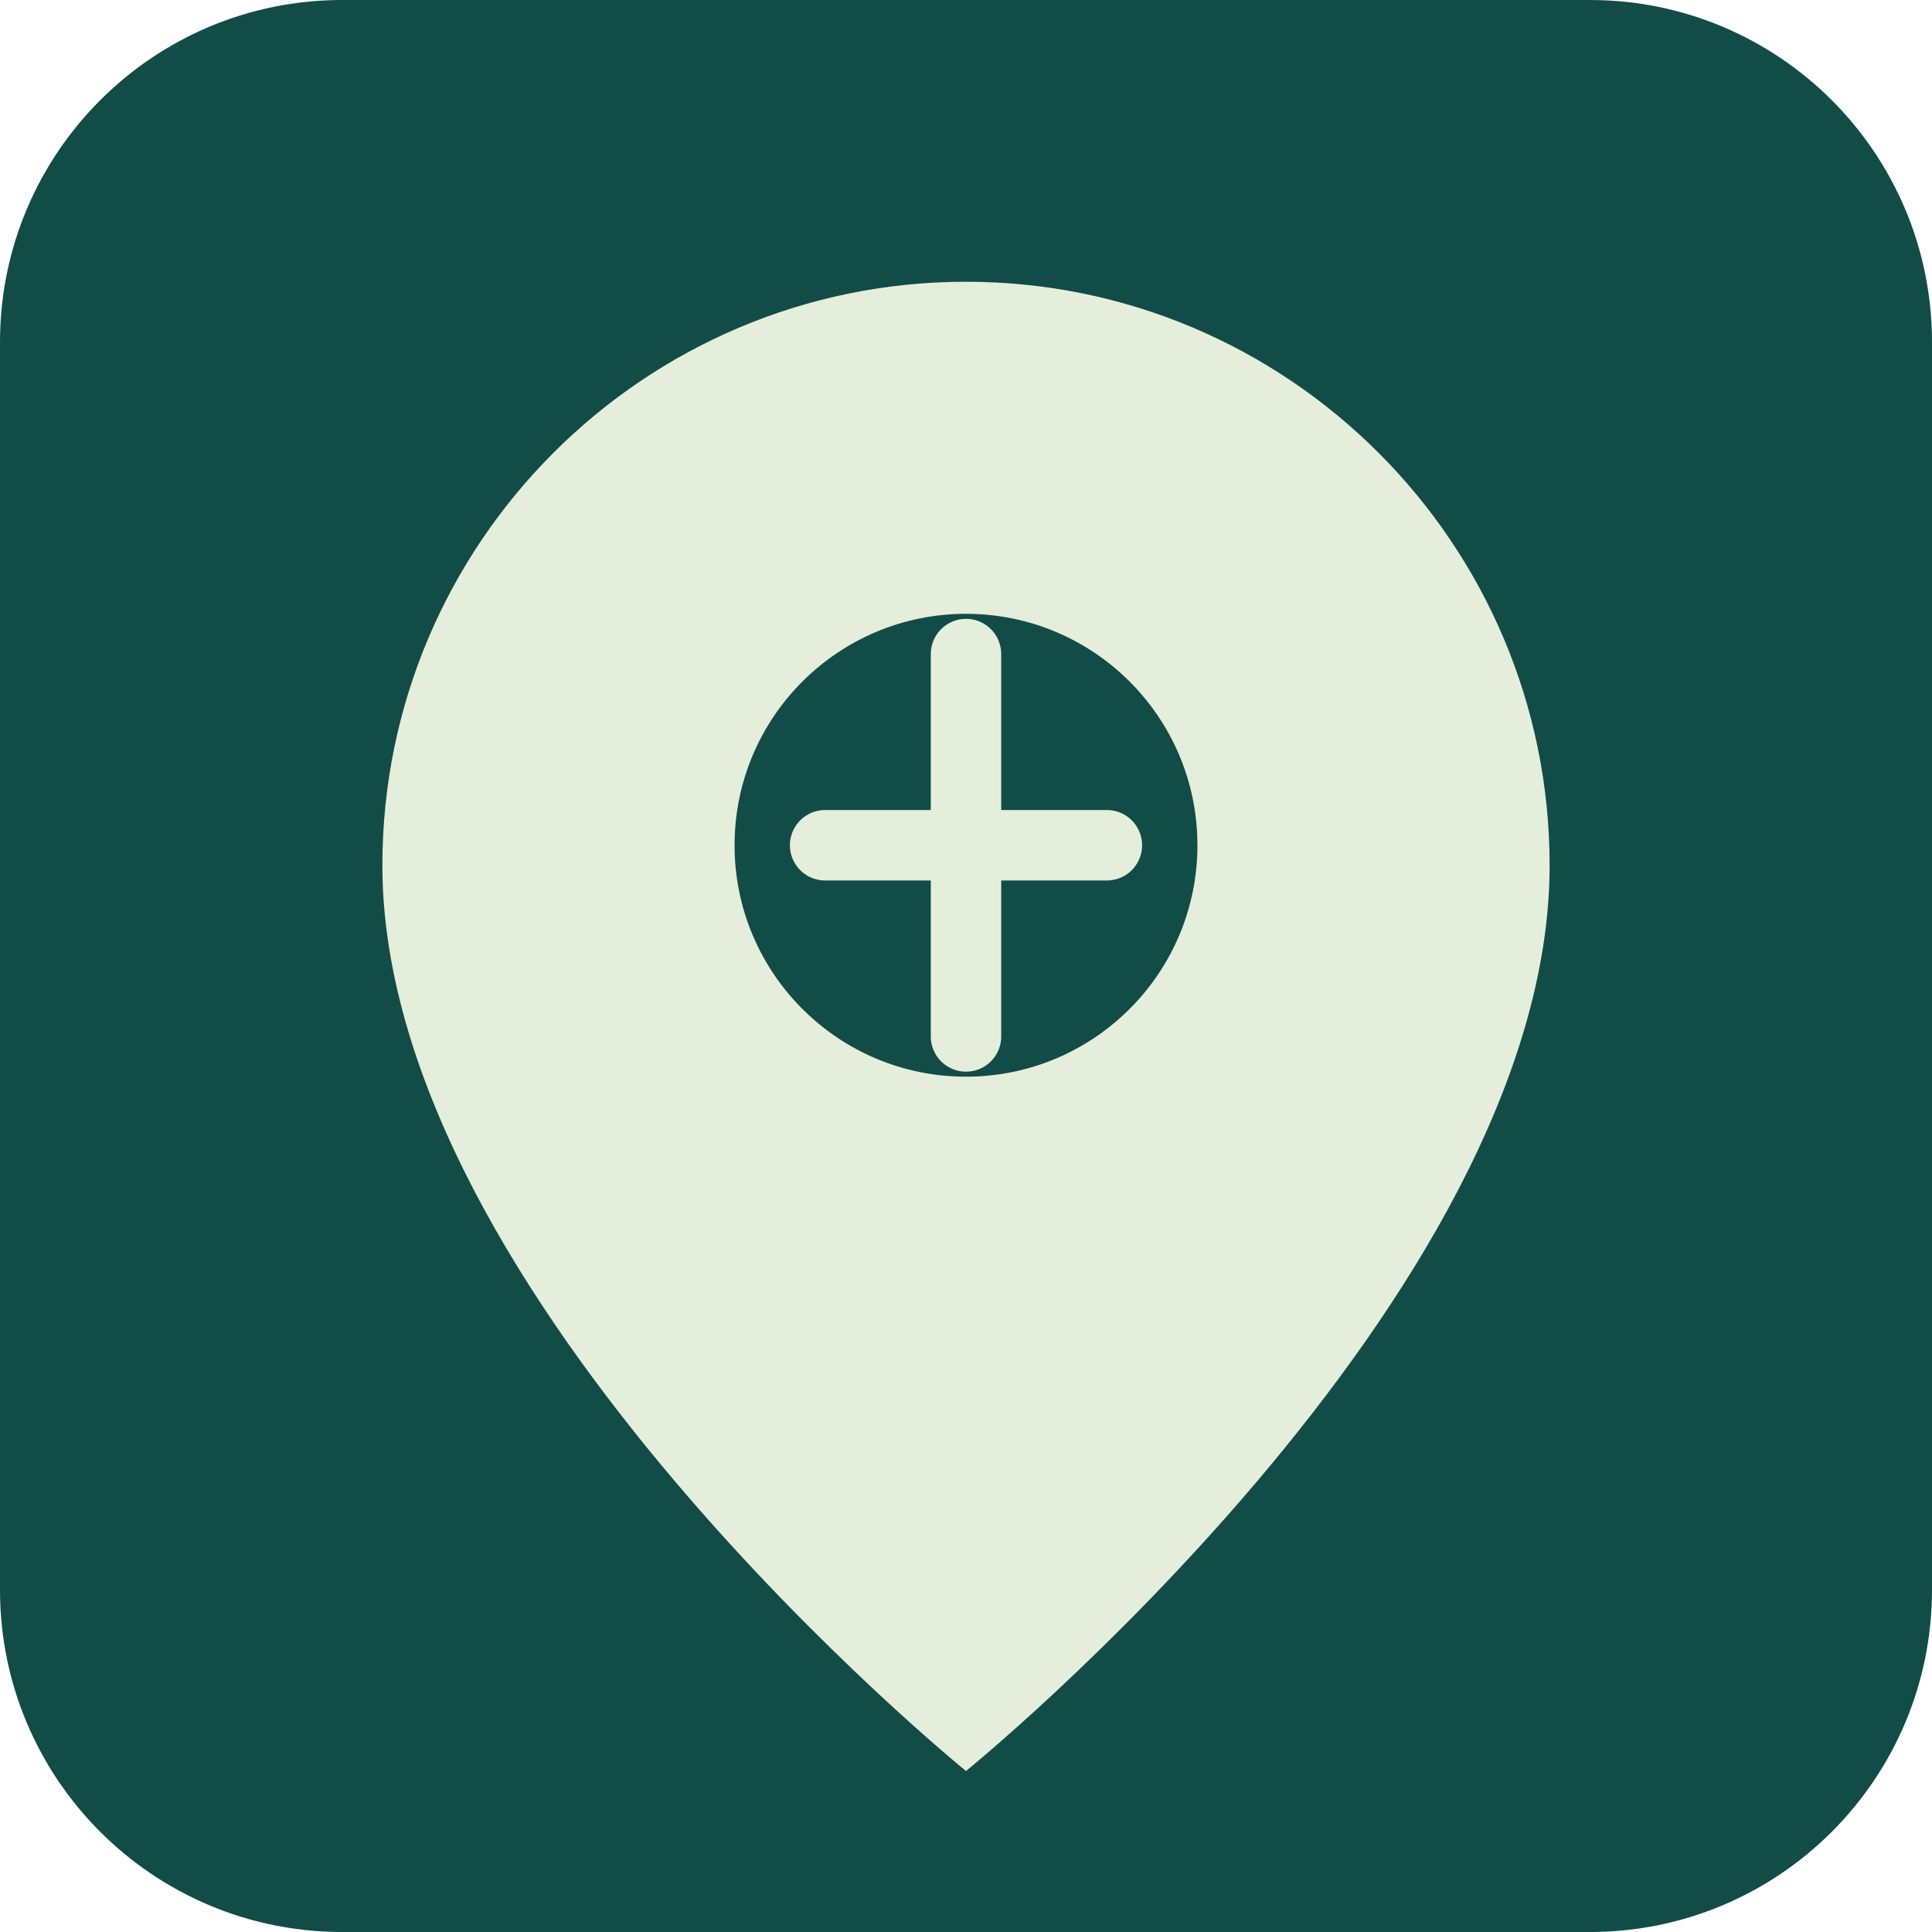
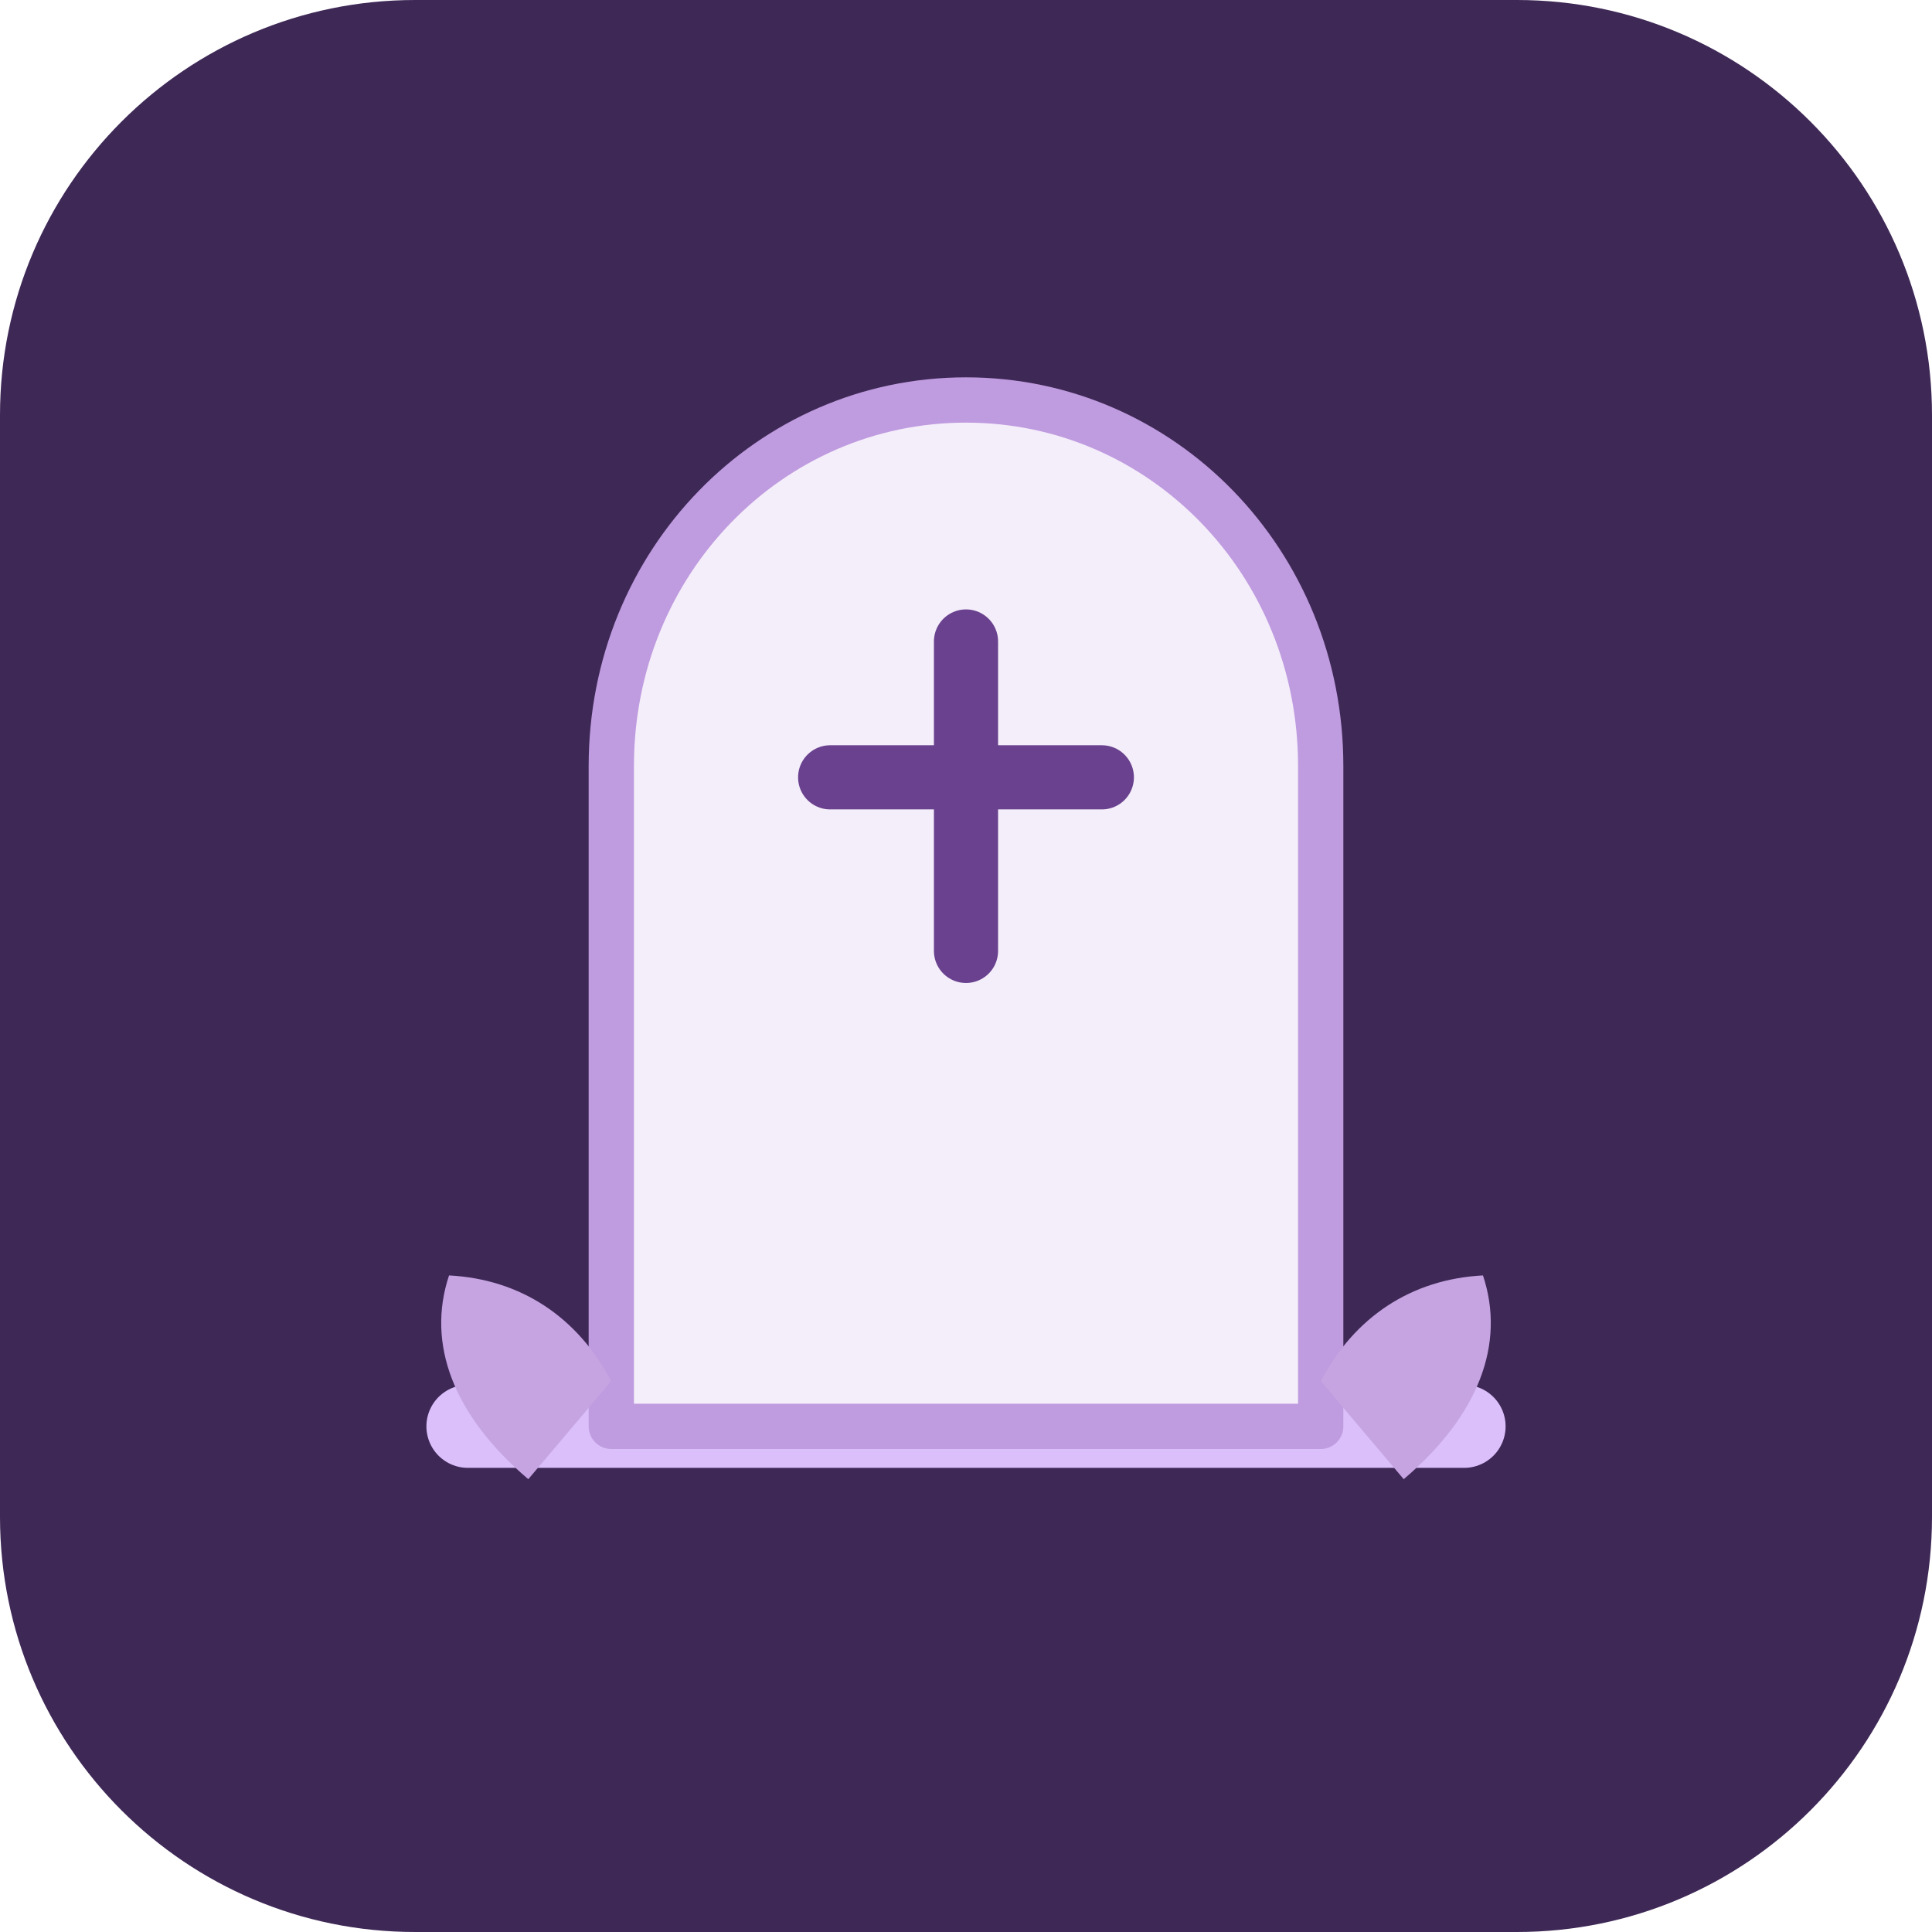
- <svg xmlns="http://www.w3.org/2000/svg" viewBox="0 0 192 192">
-   <rect width="192" height="192" rx="34" fill="#124c47" />
-   <path d="M96 28c-32 0-58 26-58 58 0 43 58 90 58 90s58-47 58-90c0-32-26-58-58-58z" fill="#e5eeda" />
-   <circle cx="96" cy="84" r="23" fill="#124c47" />
-   <path d="M96 65v38M82 84h28" stroke="#e5eeda" stroke-width="7" stroke-linecap="round" />
+ <svg xmlns="http://www.w3.org/2000/svg" viewBox="0 0 512 512" role="img" aria-label="Cemetery Fieldbook">
+   <rect width="512" height="512" rx="110" fill="#3e2856" />
+   <path d="M124 378h264" fill="none" stroke="#dbbffa" stroke-width="22" stroke-linecap="round" />
+   <path d="M162 378V203c0-54 42-97 94-97s94 43 94 97v175z" fill="#f4edfa" stroke="#bf9bdf" stroke-width="12" stroke-linejoin="round" />
+   <path d="M220 206h72M256 170v82" stroke="#69418e" stroke-width="17" stroke-linecap="round" />
+   <path d="M140 392c-20-17-27-36-21-54 19 1 34 11 43 28" fill="#c5a4e1" />
+   <path d="M372 392c20-17 27-36 21-54-19 1-34 11-43 28" fill="#c5a4e1" />
</svg>
